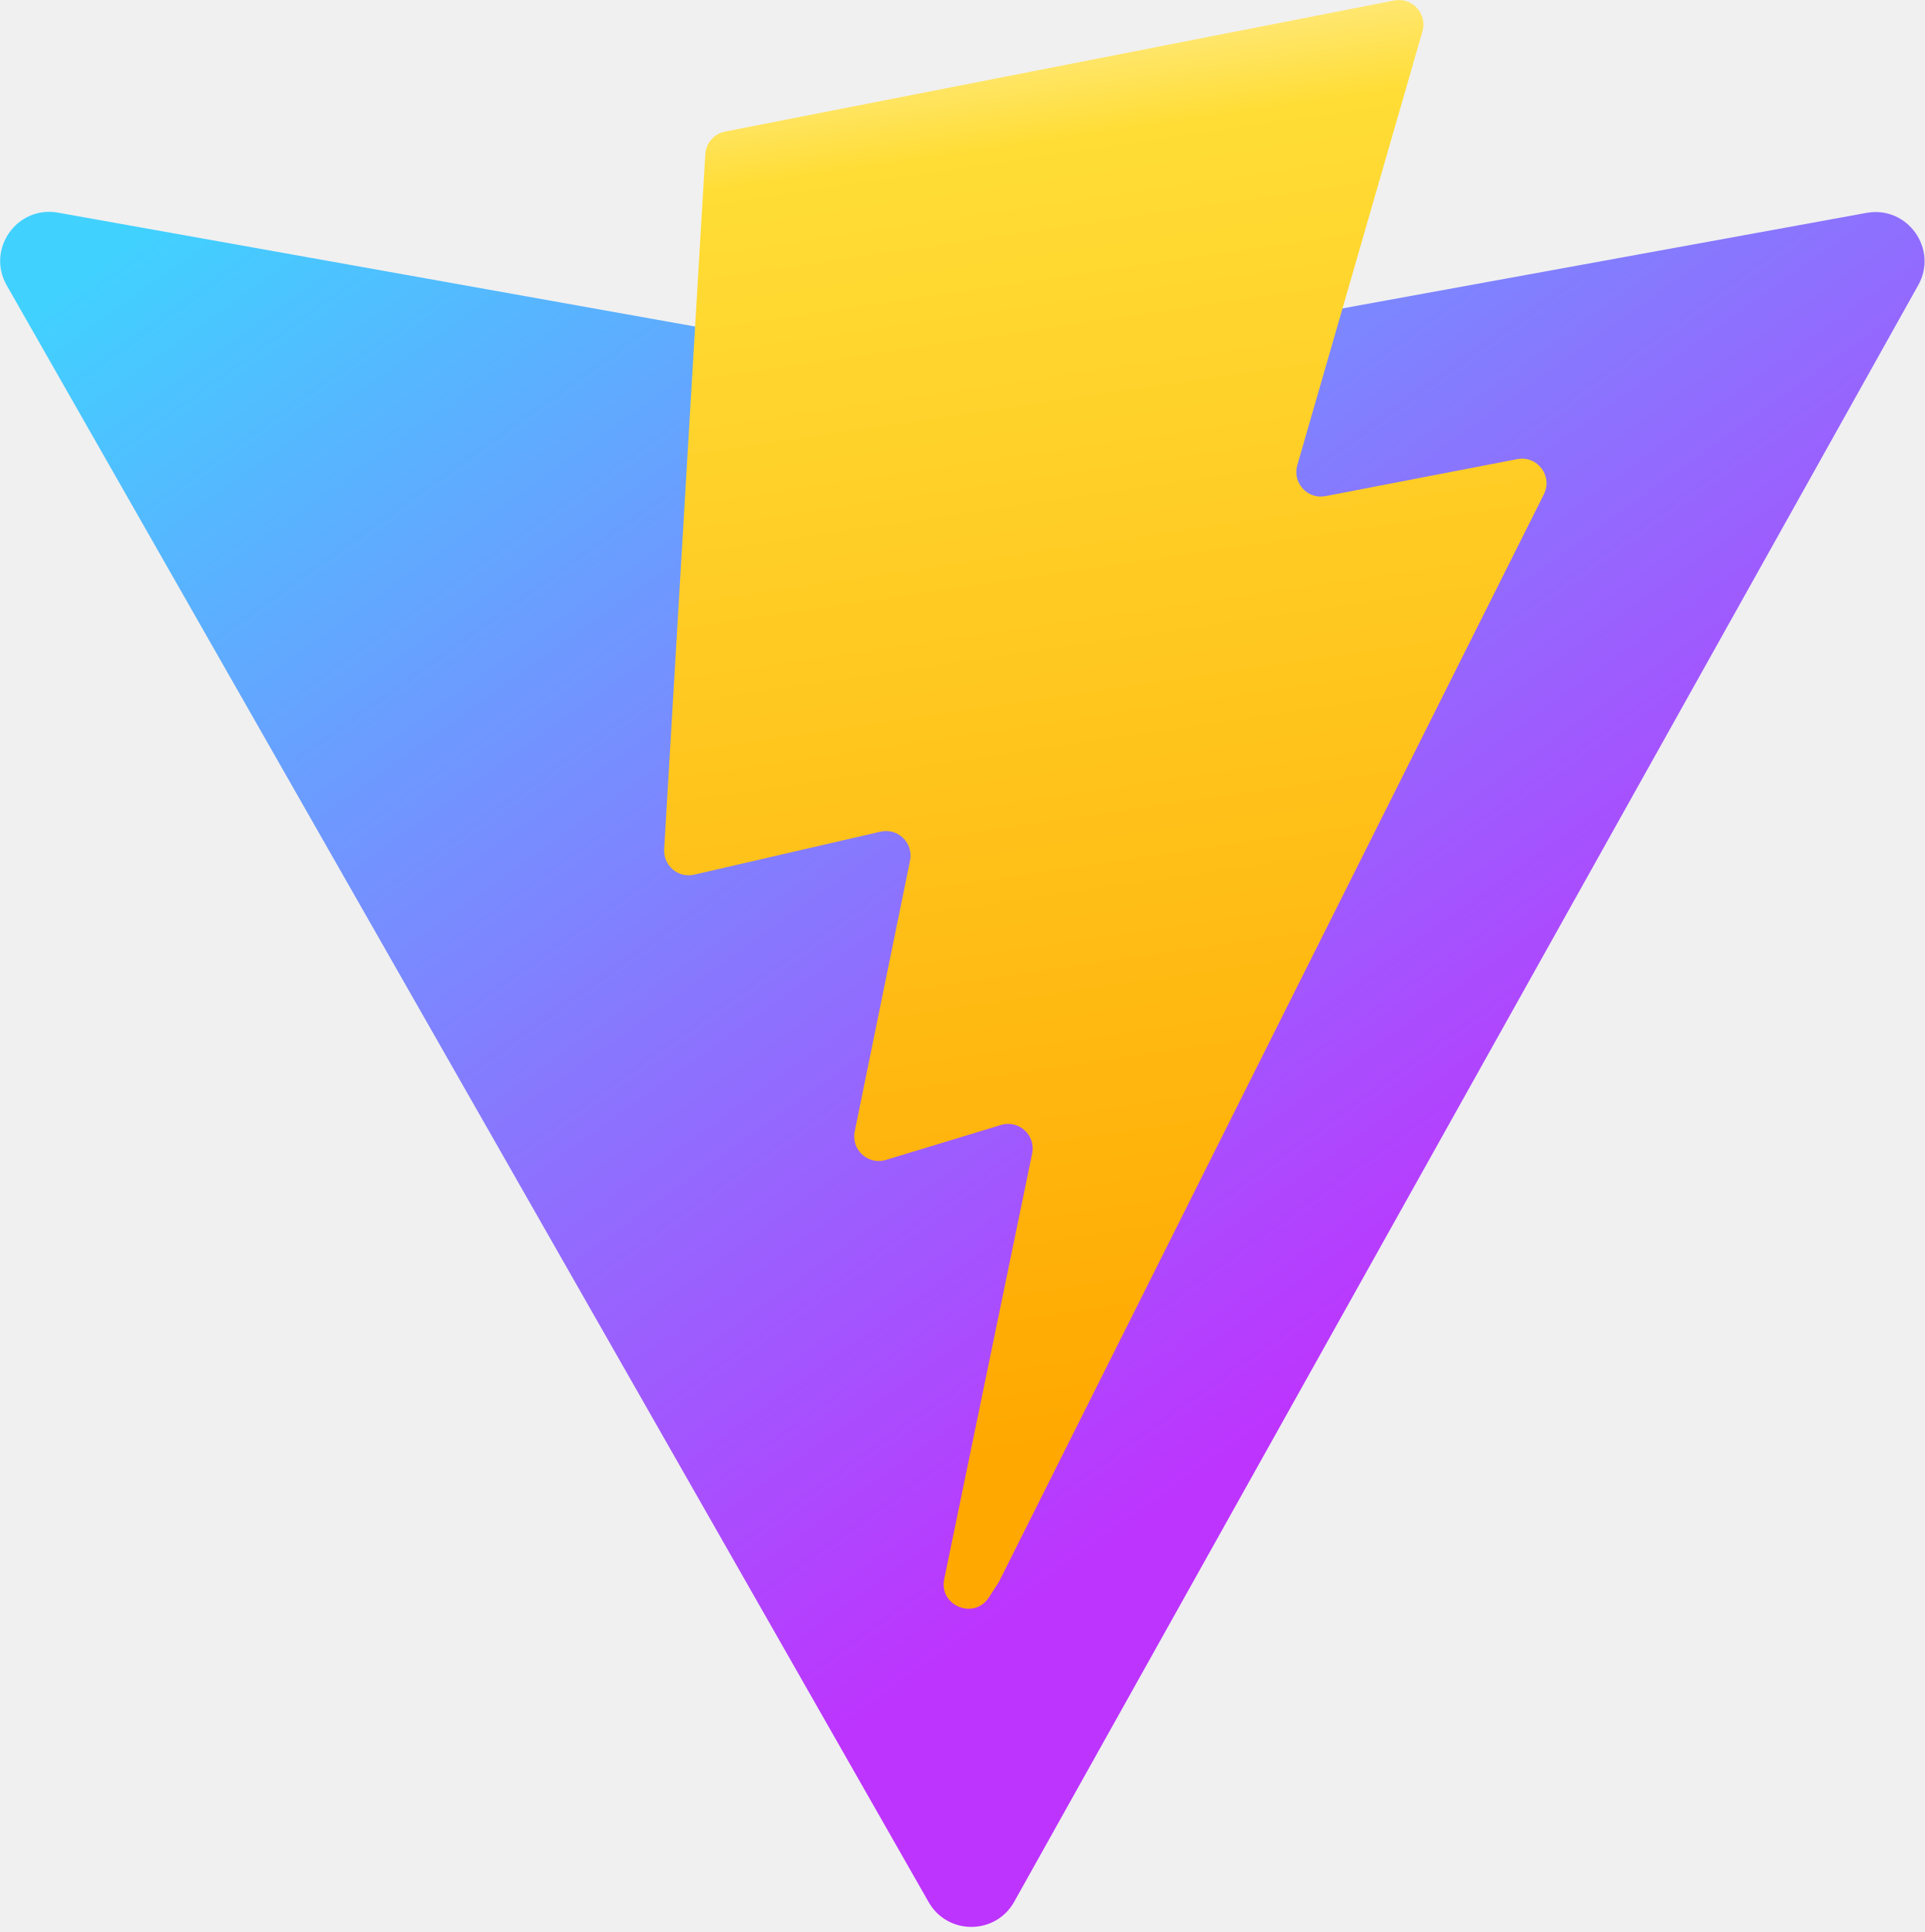
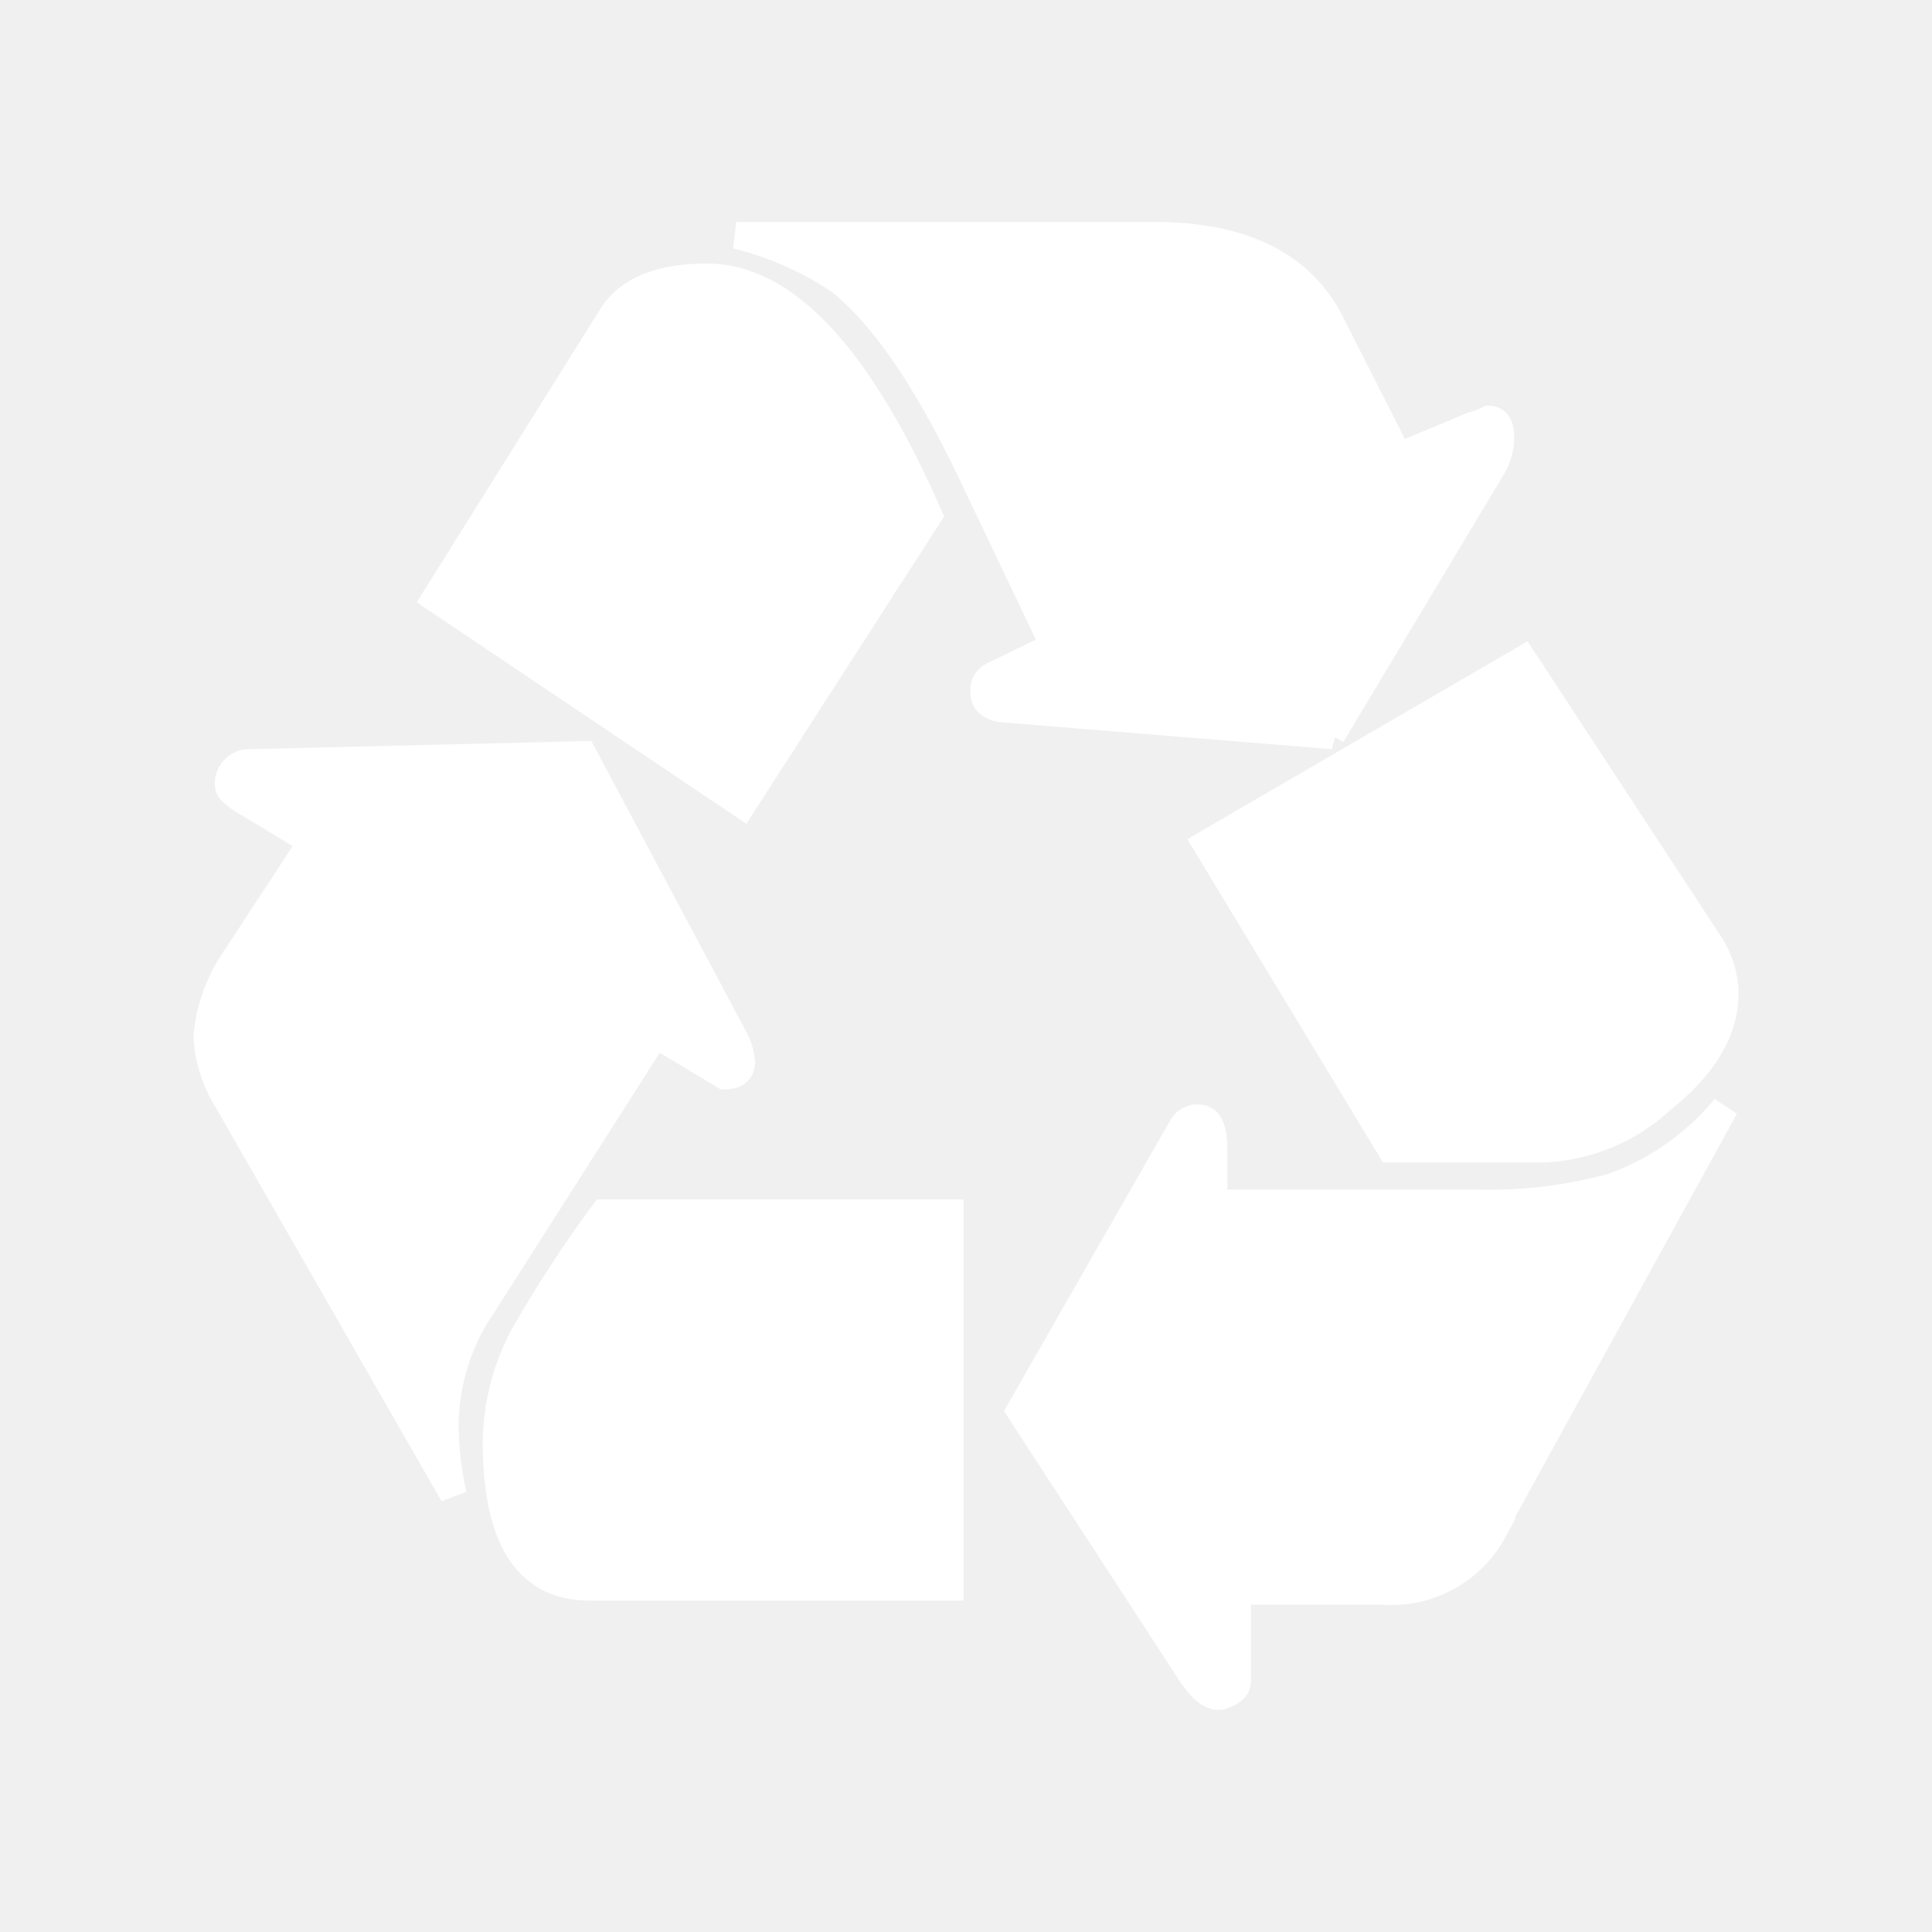
- <svg xmlns="http://www.w3.org/2000/svg" aria-hidden="true" role="img" class="iconify iconify--logos" width="31.88" height="32" preserveAspectRatio="xMidYMid meet" viewBox="0 0 256 257">
-   <defs>
-     <linearGradient id="IconifyId1813088fe1fbc01fb466" x1="-.828%" x2="57.636%" y1="7.652%" y2="78.411%">
-       <stop offset="0%" stop-color="#41D1FF" />
-       <stop offset="100%" stop-color="#BD34FE" />
-     </linearGradient>
-     <linearGradient id="IconifyId1813088fe1fbc01fb467" x1="43.376%" x2="50.316%" y1="2.242%" y2="89.03%">
-       <stop offset="0%" stop-color="#FFEA83" />
-       <stop offset="8.333%" stop-color="#FFDD35" />
-       <stop offset="100%" stop-color="#FFA800" />
-     </linearGradient>
-   </defs>
-   <path fill="url(#IconifyId1813088fe1fbc01fb466)" d="M255.153 37.938L134.897 252.976c-2.483 4.44-8.862 4.466-11.382.048L.875 37.958c-2.746-4.814 1.371-10.646 6.827-9.67l120.385 21.517a6.537 6.537 0 0 0 2.322-.004l117.867-21.483c5.438-.991 9.574 4.796 6.877 9.62Z" />
-   <path fill="url(#IconifyId1813088fe1fbc01fb467)" d="M185.432.063L96.44 17.501a3.268 3.268 0 0 0-2.634 3.014l-5.474 92.456a3.268 3.268 0 0 0 3.997 3.378l24.777-5.718c2.318-.535 4.413 1.507 3.936 3.838l-7.361 36.047c-.495 2.426 1.782 4.5 4.151 3.78l15.304-4.649c2.372-.72 4.652 1.36 4.15 3.788l-11.698 56.621c-.732 3.542 3.979 5.473 5.943 2.437l1.313-2.028l72.516-144.72c1.215-2.423-.88-5.186-3.54-4.672l-25.505 4.922c-2.396.462-4.435-1.77-3.759-4.114l16.646-57.705c.677-2.35-1.37-4.583-3.769-4.113Z" />
+ <svg xmlns="http://www.w3.org/2000/svg" fill="#ffffff" viewBox="0 -8 72 72" id="Layer_1" data-name="Layer 1" stroke="#ffffff">
+   <g id="SVGRepo_bgCarrier" stroke-width="0" />
+   <g id="SVGRepo_tracerCarrier" stroke-linecap="round" stroke-linejoin="round" />
+   <g id="SVGRepo_iconCarrier">
+     <path d="M24.42,30.55,27,32.1c.42,0,.64-.18.64-.53a2.3,2.3,0,0,0-.3-.94l-5.6-10.51-12.39.3a.78.78,0,0,0-.84.87c0,.13.18.3.53.53l2.57,1.55L8.84,27.6a6.15,6.15,0,0,0-1.13,3A4.91,4.91,0,0,0,8.46,33l8.43,14.7a12.58,12.58,0,0,1-.3-2.64A8,8,0,0,1,18,40.64l6.43-10.09Z" />
+     <path d="M27.67,22,34.62,11.2q-3.9-8.88-8.28-8.88c-1.76,0-2.94.49-3.55,1.47L16.21,14.3,27.67,22Z" />
+     <path d="M22,51.15H35.41V37.2H22.49a47.41,47.41,0,0,0-3,4.61,8.66,8.66,0,0,0-1,3.93q0,5.41,3.48,5.41Z" />
+     <path d="M49.63,19.4l6-10a2.22,2.22,0,0,0,.3-1.1c0-.45-.15-.68-.45-.68a2.53,2.53,0,0,1-.61.23L52.12,9,49.63,4.09Q48,.77,43,.77H27.44a12.15,12.15,0,0,1,3.85,1.7q2.39,1.89,4.88,7.1l3.1,6.5L37,17.17a.6.6,0,0,0-.34.61c0,.37.24.59.72.64l12.29,1Z" />
+     <path d="M55.6,49.07l8.69-15.8a9.69,9.69,0,0,1-4.19,2.95,17.27,17.27,0,0,1-5.18.61H45.24v-2q0-1.17-.57-1.17a.65.65,0,0,0-.6.3L38,44.57l6.35,9.76c.48.73.89,1,1.24.86s.53-.28.53-.56V51.3h5.37a4.33,4.33,0,0,0,4.16-2.23Z" />
+     <path d="M51.82,34.82H57.6A6.91,6.91,0,0,0,61.91,33q2.39-1.89,2.38-4a3.47,3.47,0,0,0-.64-1.93l-6.88-10.5L44.94,23.45l6.88,11.37Z" />
+   </g>
</svg>
